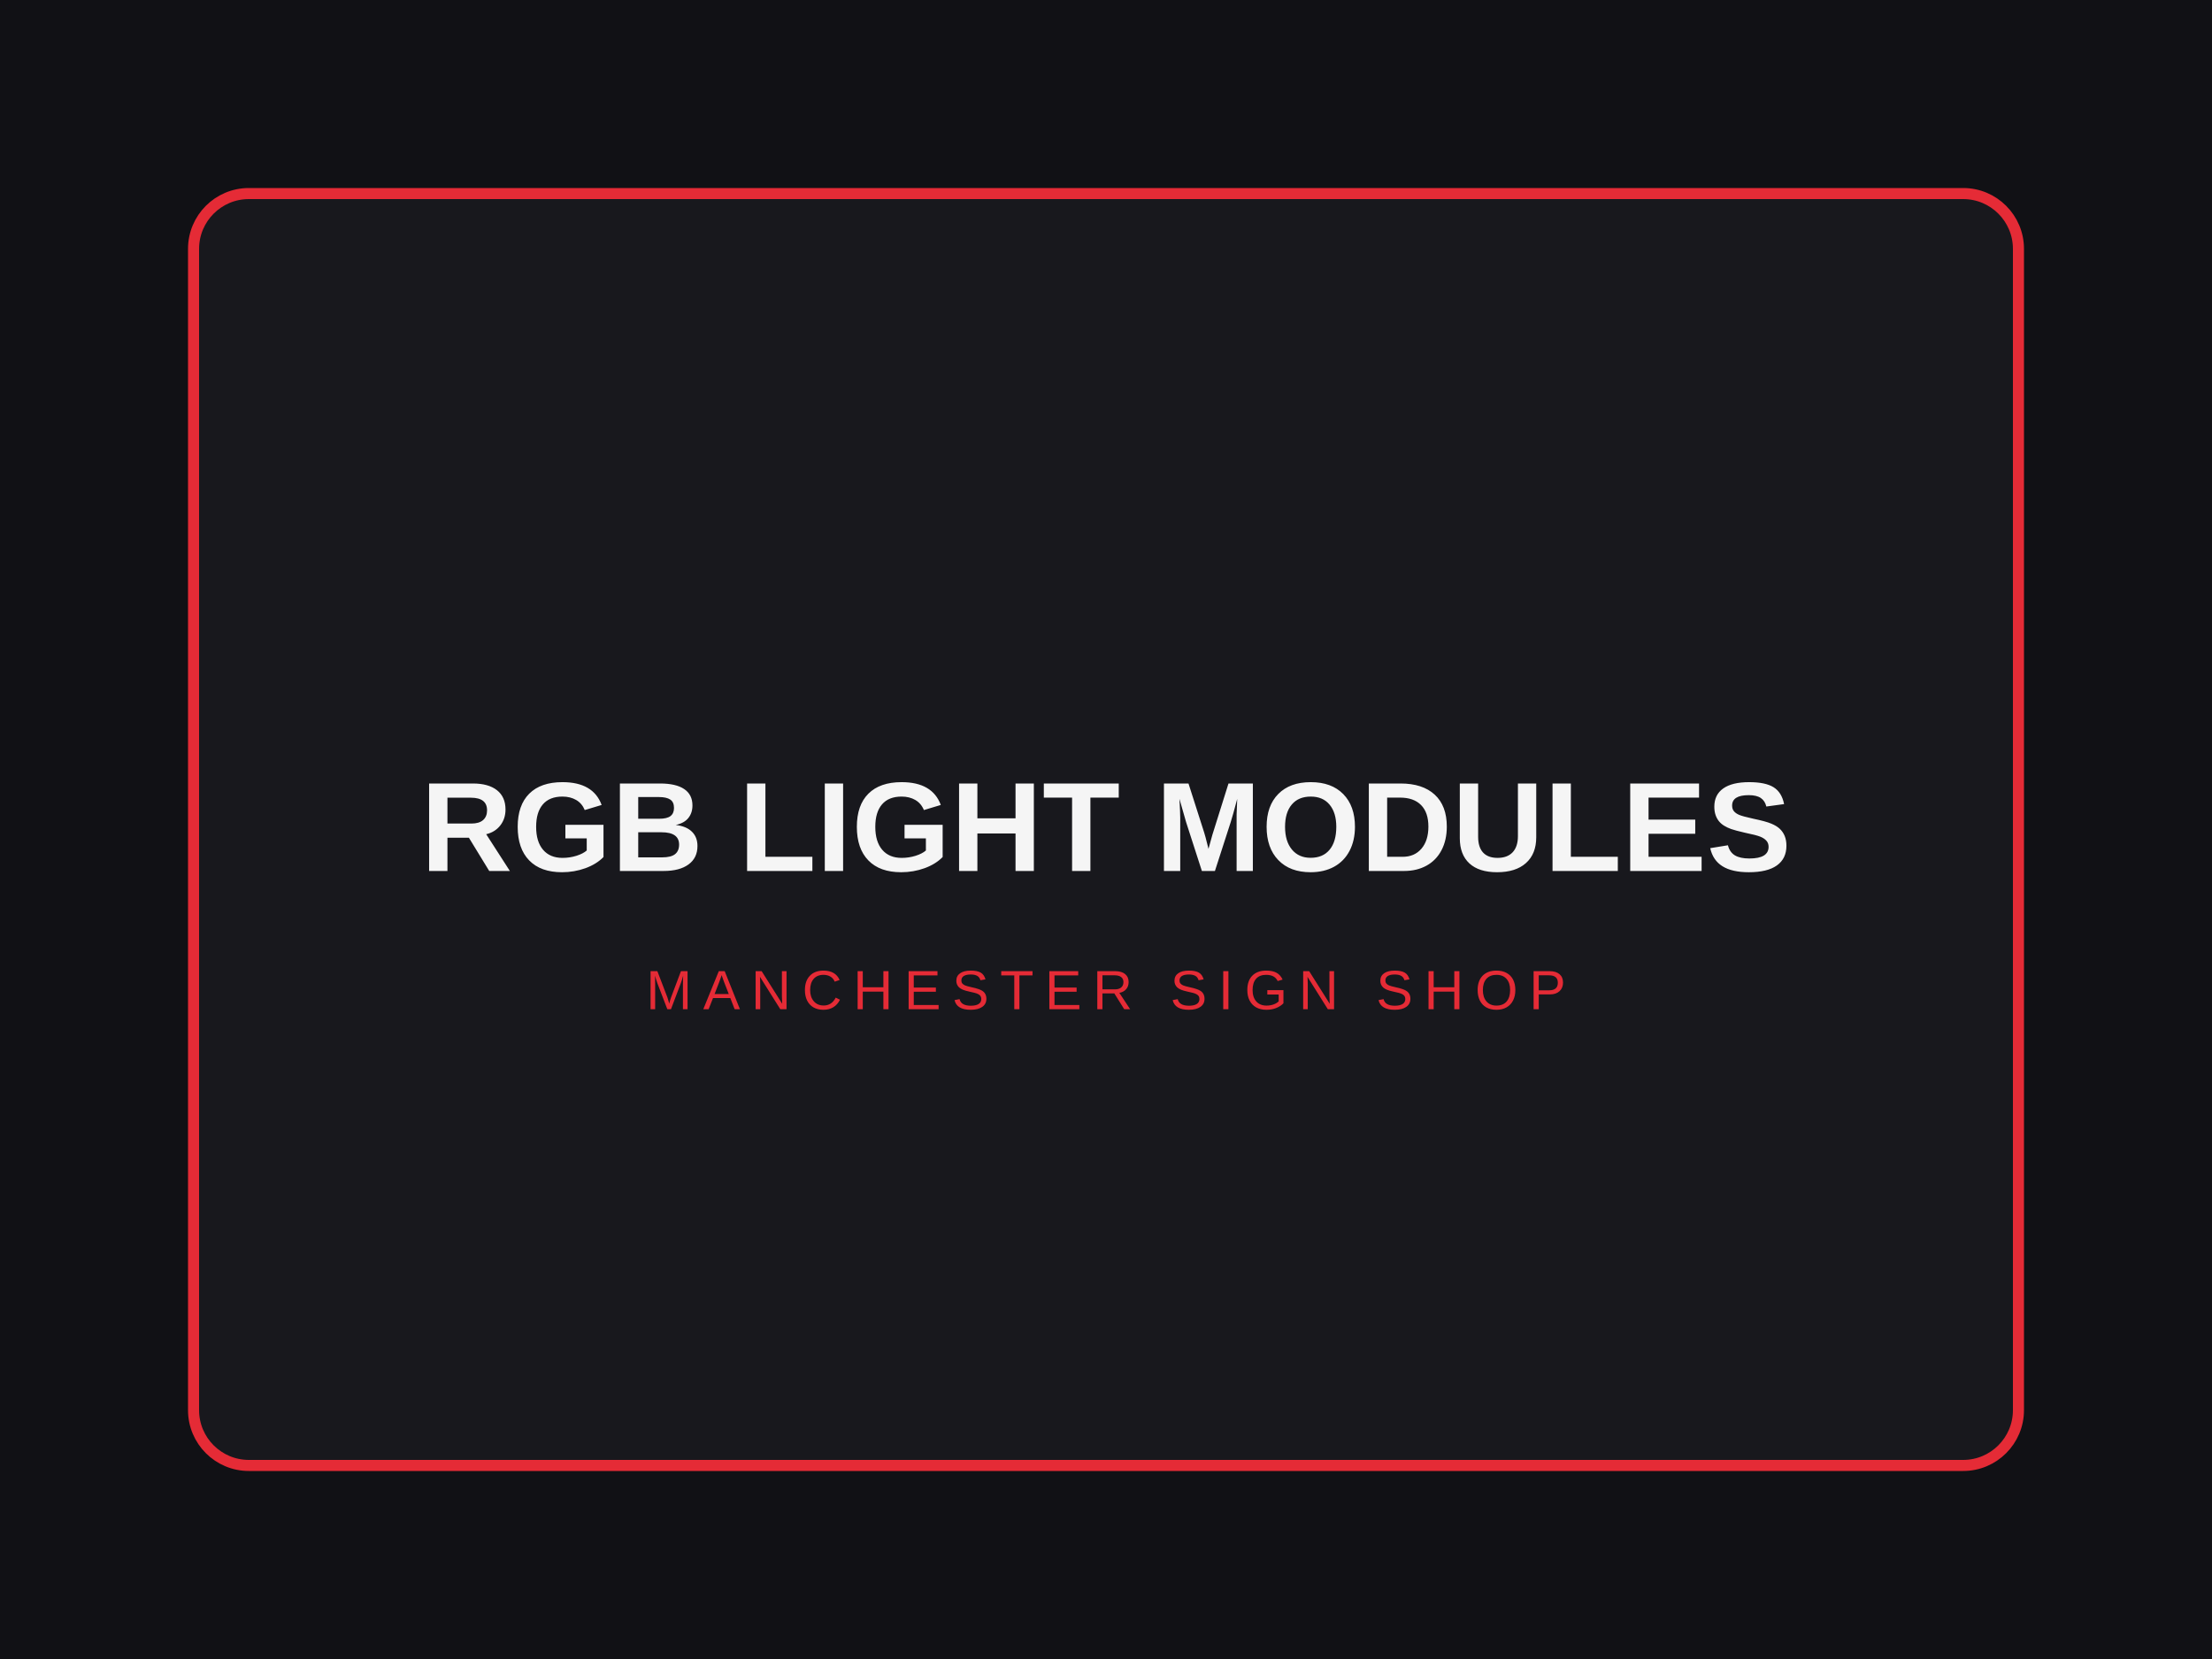
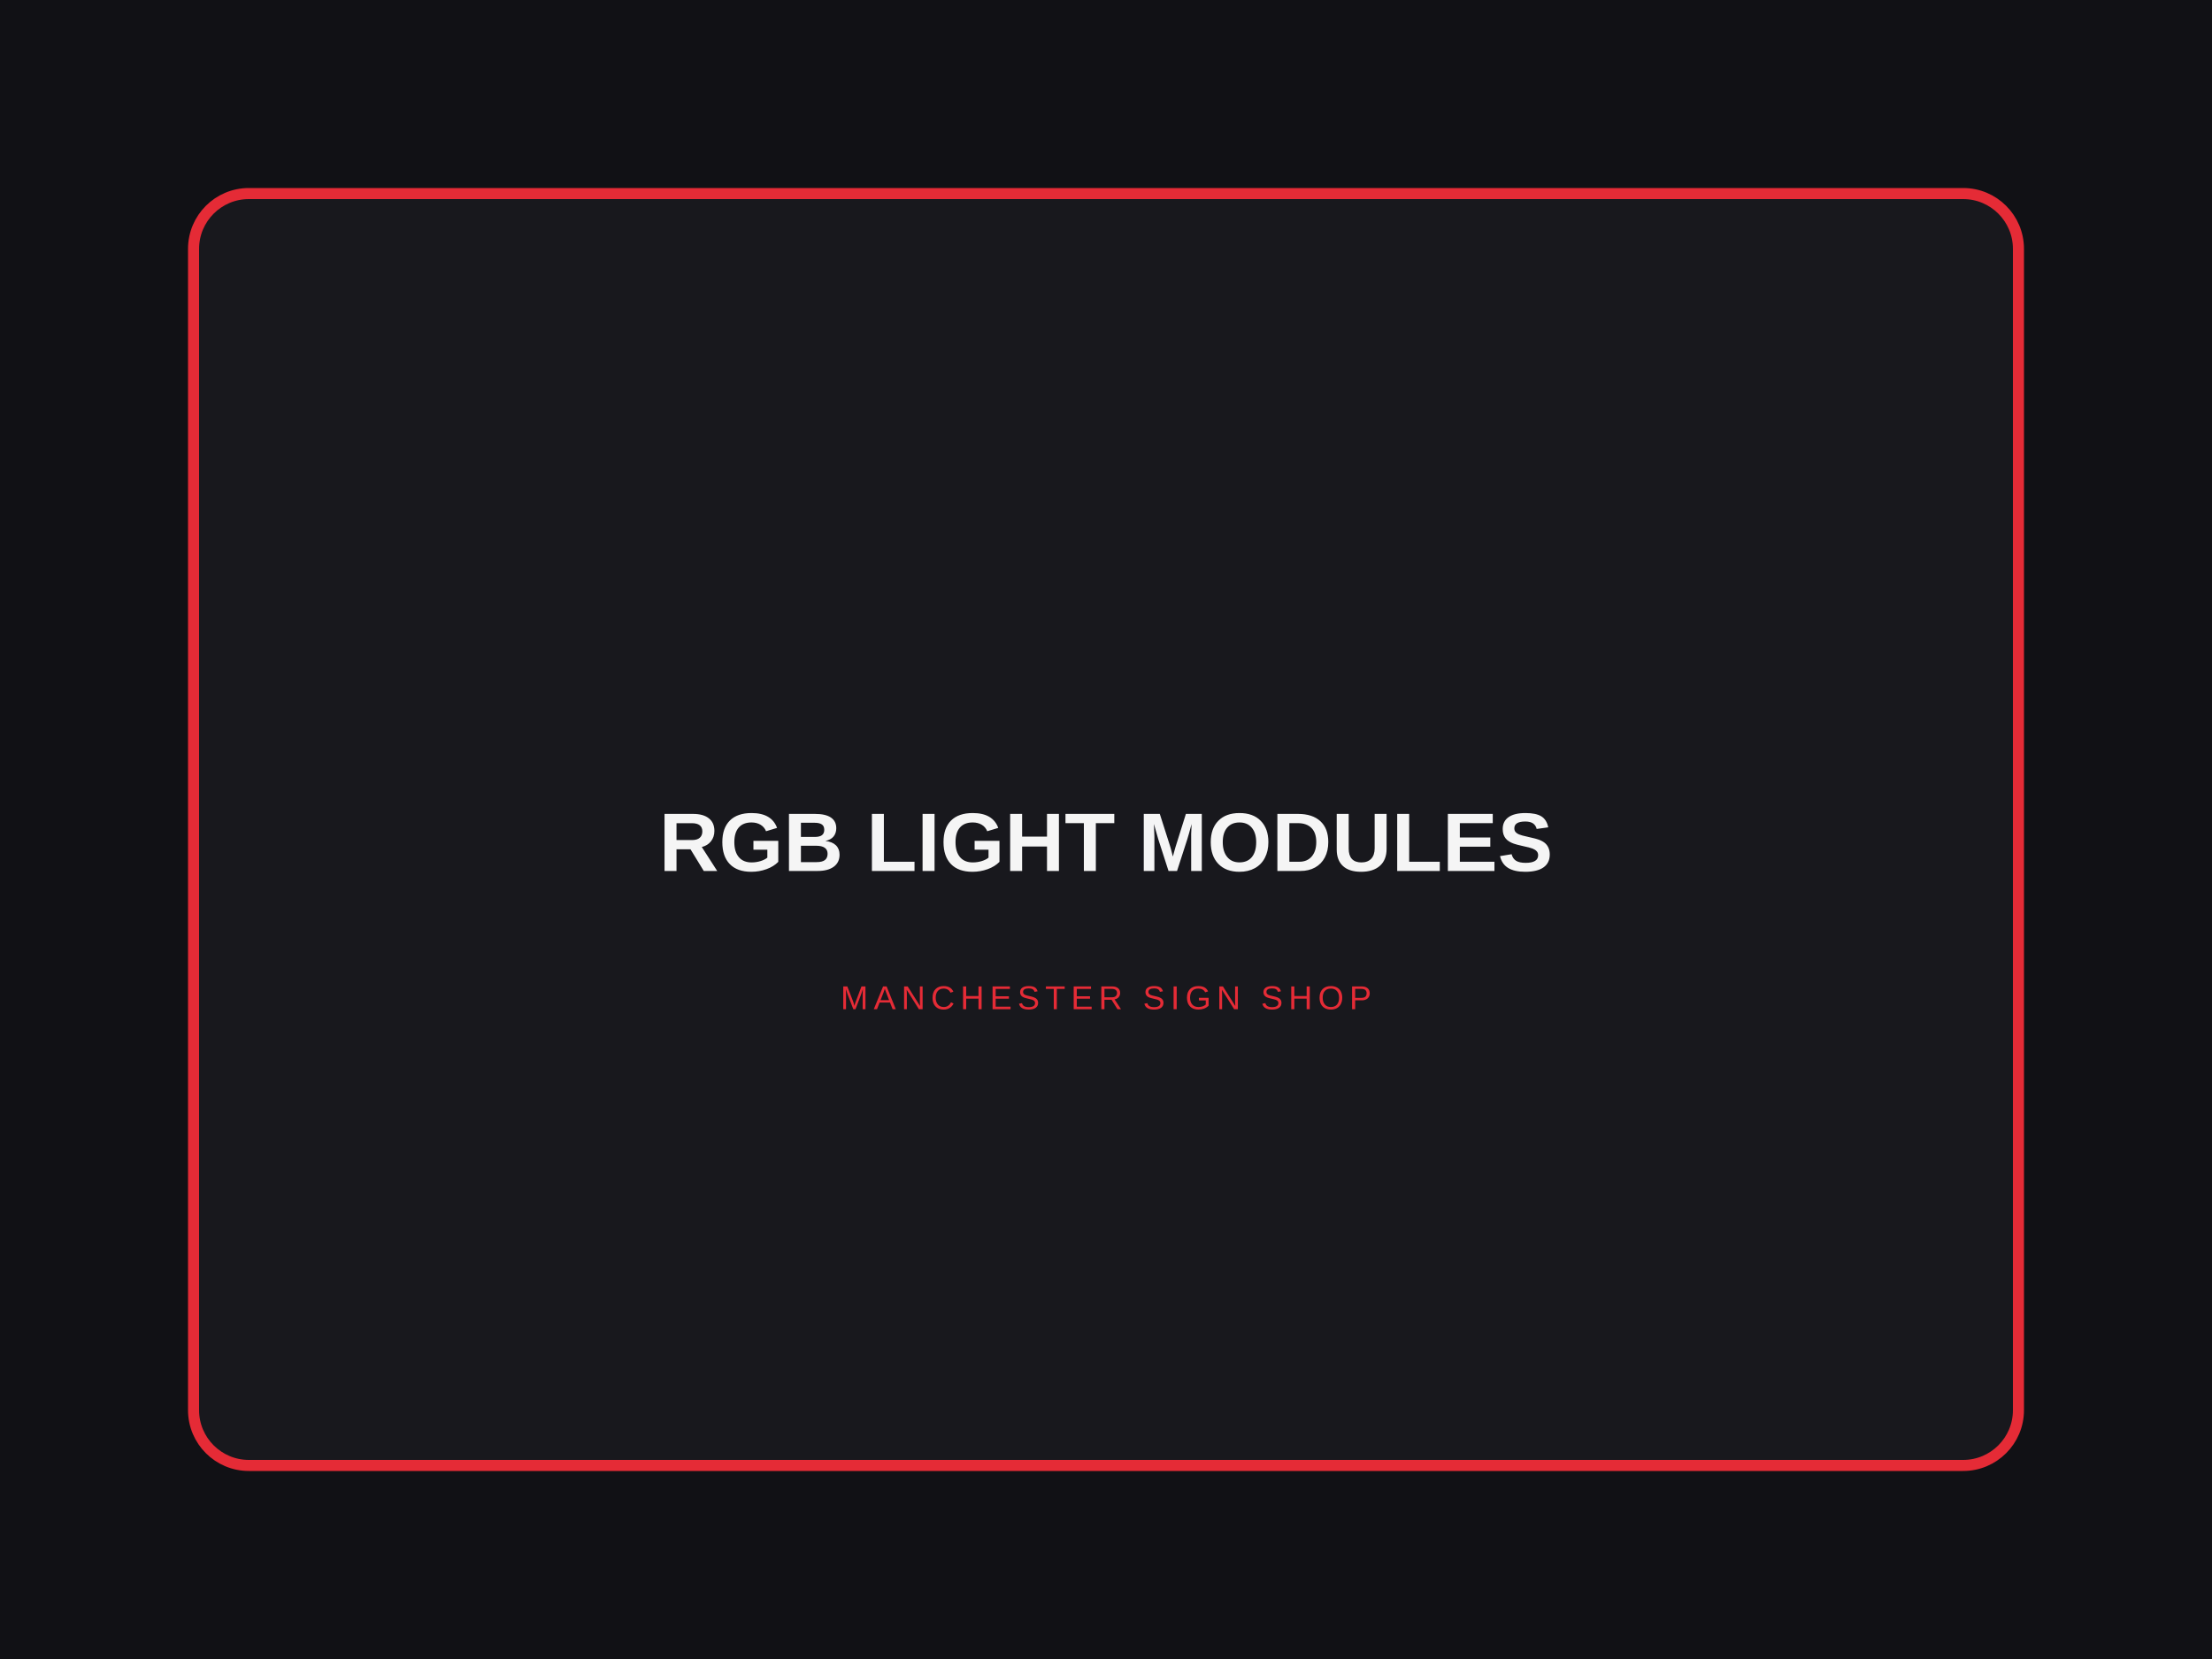
<svg xmlns="http://www.w3.org/2000/svg" viewBox="0 0 800 600">
  <rect width="800" height="600" fill="#111115" />
  <rect x="70" y="70" width="660" height="460" rx="20" fill="#18181d" stroke="#e52b36" stroke-width="4" />
-   <text x="400" y="315" text-anchor="middle" fill="#f5f5f5" font-family="Arial,Helvetica,sans-serif" font-size="46" font-weight="700">RGB LIGHT MODULES</text>
-   <text x="400" y="365" text-anchor="middle" fill="#e52b36" font-family="Arial,Helvetica,sans-serif" font-size="20" letter-spacing="4">MANCHESTER SIGN SHOP</text>
+   <text x="400" y="315" text-anchor="middle" fill="#f5f5f5" font-family="Arial,Helvetica,sans-serif" font-size="30" font-weight="700">RGB LIGHT MODULES</text>
+   <text x="400" y="365" text-anchor="middle" fill="#e52b36" font-family="Arial,Helvetica,sans-serif" font-size="12" letter-spacing="2">MANCHESTER SIGN SHOP</text>
</svg>
